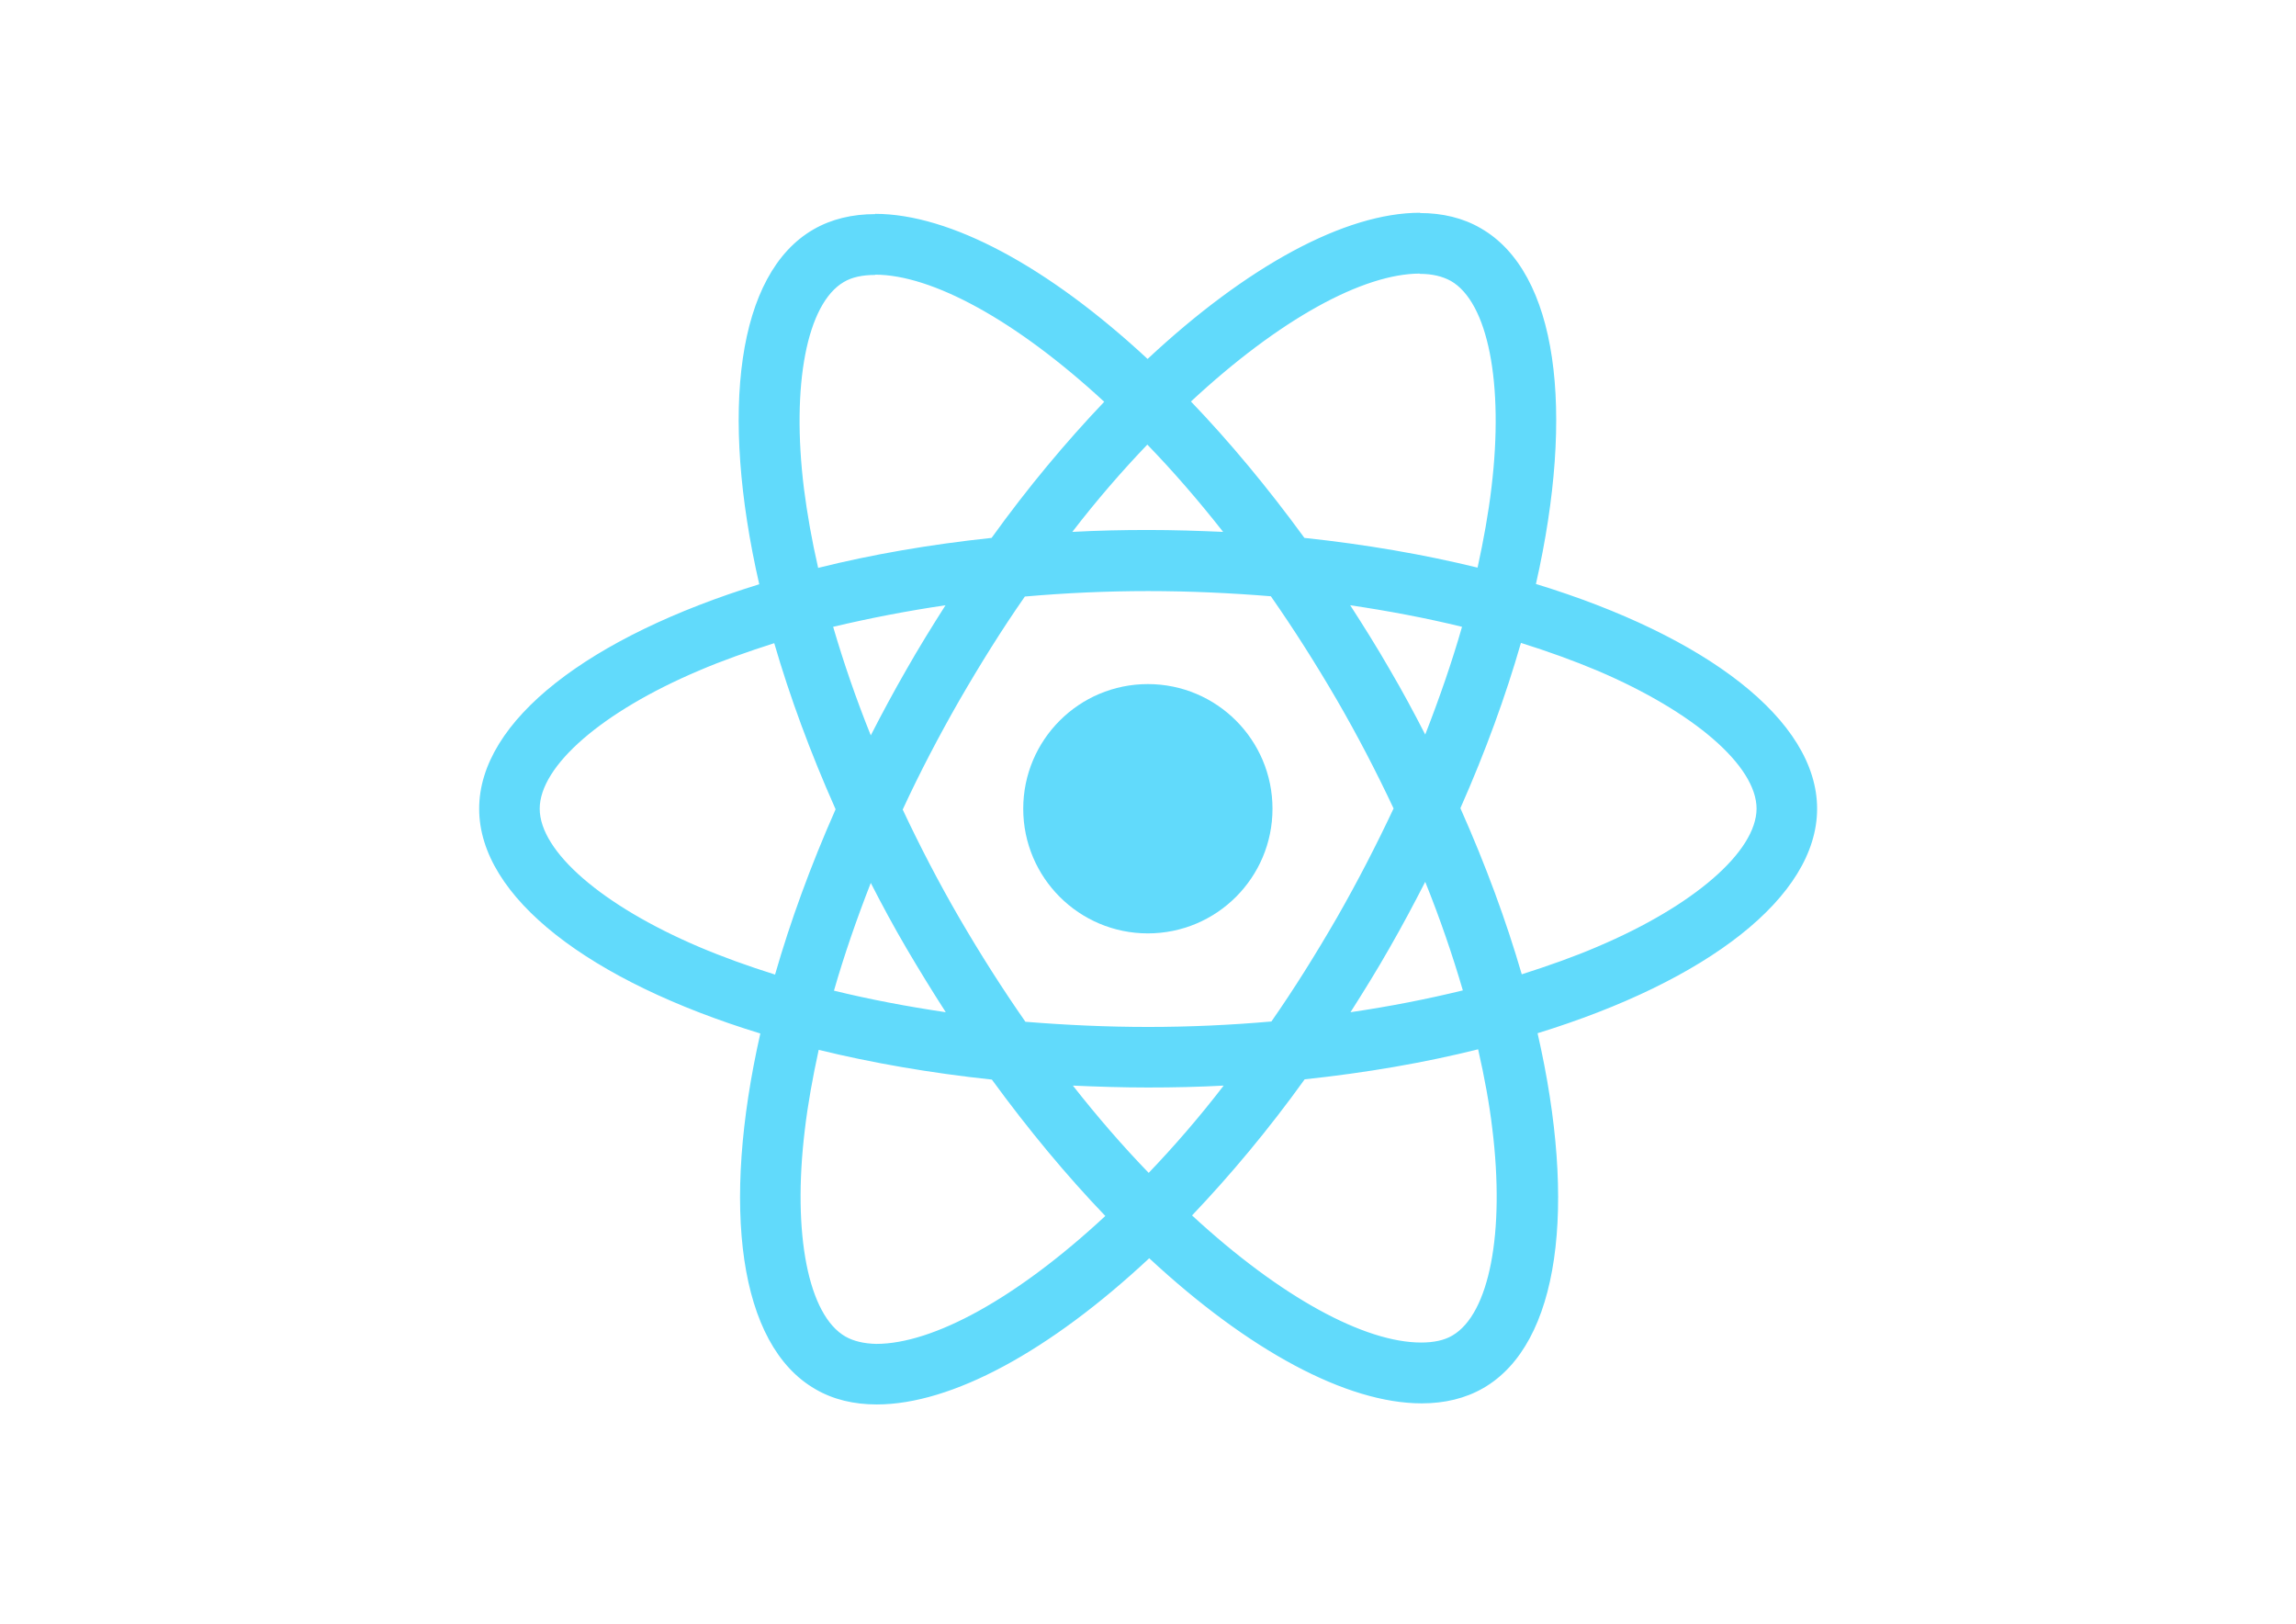
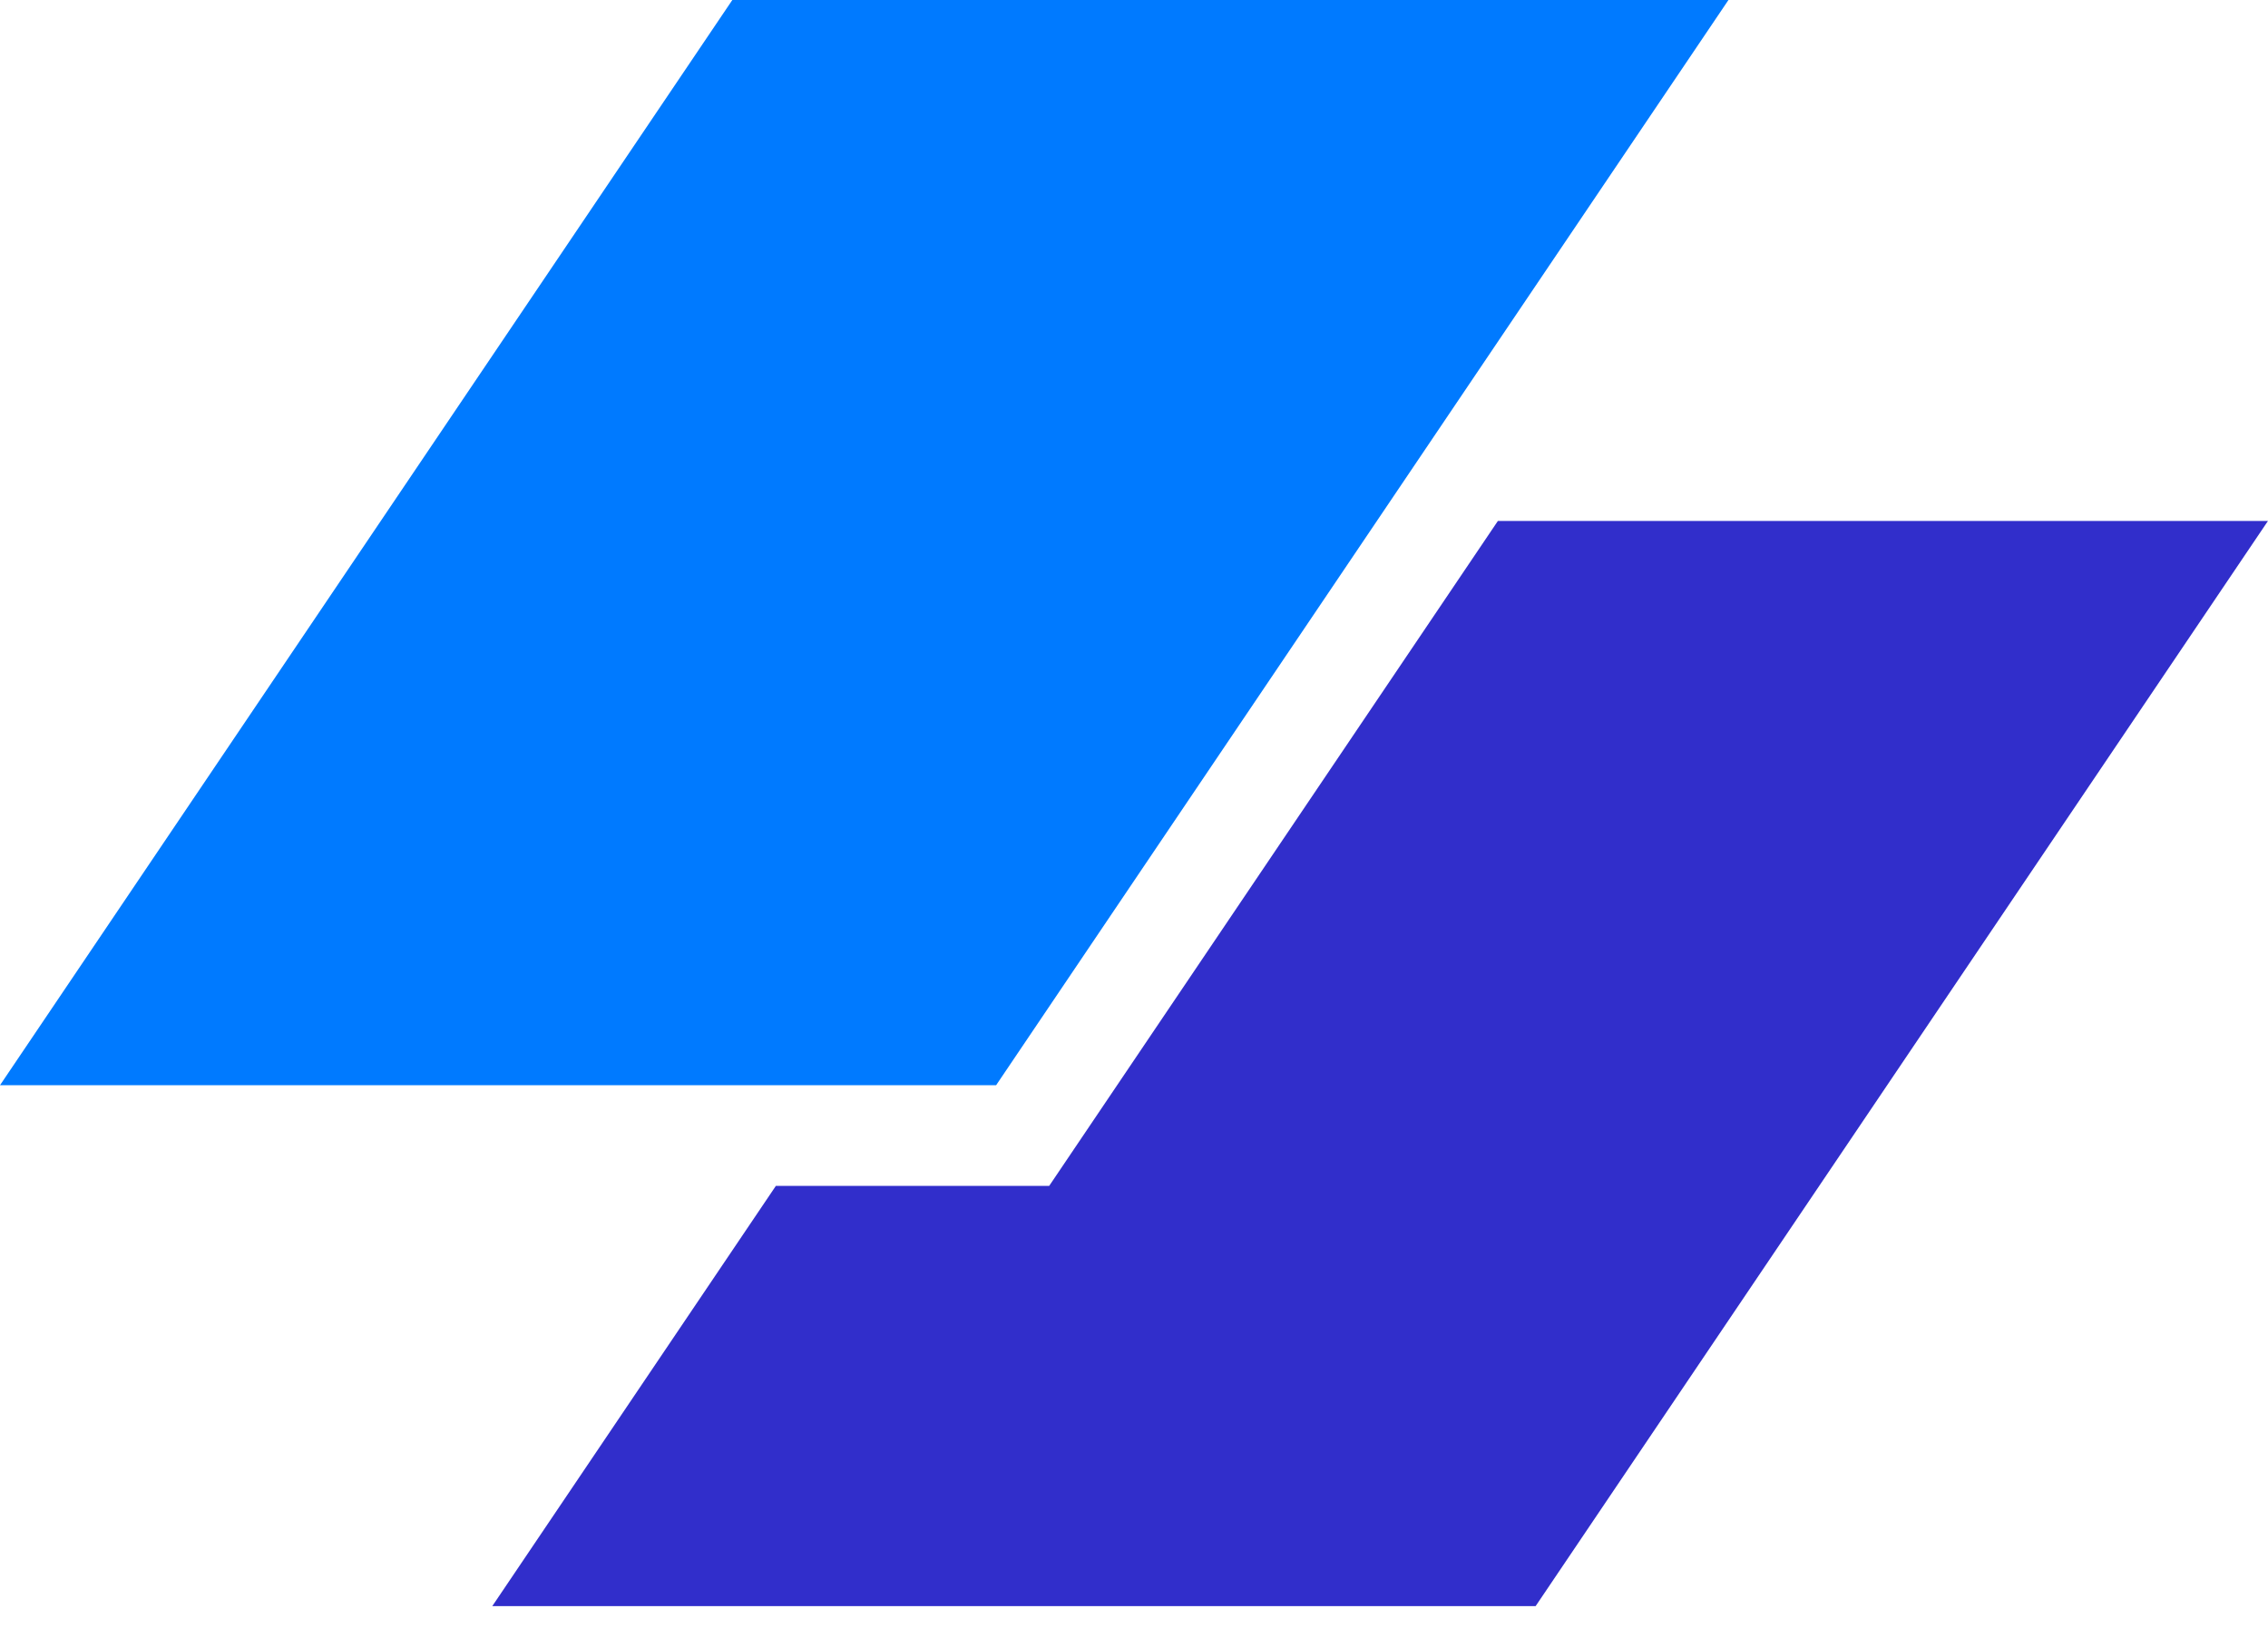
- <svg xmlns="http://www.w3.org/2000/svg" viewBox="0 0 841.9 595.3">
-   <g fill="#61DAFB">
-     <path d="M666.3 296.5c0-32.5-40.7-63.3-103.1-82.4 14.4-63.6 8-114.2-20.2-130.4-6.5-3.8-14.1-5.6-22.4-5.6v22.3c4.6 0 8.3.9 11.4 2.6 13.6 7.8 19.5 37.5 14.9 75.7-1.1 9.4-2.9 19.3-5.1 29.4-19.6-4.8-41-8.5-63.5-10.9-13.5-18.5-27.5-35.3-41.6-50 32.6-30.3 63.2-46.9 84-46.9V78c-27.5 0-63.5 19.6-99.9 53.6-36.4-33.8-72.4-53.2-99.9-53.2v22.3c20.7 0 51.4 16.5 84 46.6-14 14.7-28 31.4-41.3 49.9-22.6 2.4-44 6.1-63.6 11-2.3-10-4-19.7-5.2-29-4.7-38.2 1.1-67.9 14.6-75.8 3-1.8 6.9-2.6 11.5-2.6V78.5c-8.4 0-16 1.8-22.6 5.6-28.1 16.2-34.4 66.7-19.9 130.1-62.2 19.2-102.7 49.9-102.7 82.3 0 32.5 40.7 63.3 103.1 82.4-14.4 63.6-8 114.2 20.2 130.4 6.5 3.8 14.1 5.6 22.5 5.6 27.5 0 63.5-19.6 99.9-53.6 36.4 33.8 72.4 53.2 99.9 53.2 8.4 0 16-1.8 22.6-5.6 28.1-16.2 34.4-66.7 19.9-130.1 62-19.1 102.5-49.9 102.5-82.3zm-130.2-66.7c-3.7 12.9-8.3 26.2-13.5 39.5-4.1-8-8.4-16-13.1-24-4.6-8-9.5-15.8-14.4-23.4 14.2 2.1 27.9 4.7 41 7.9zm-45.8 106.5c-7.8 13.5-15.8 26.3-24.1 38.2-14.9 1.3-30 2-45.2 2-15.1 0-30.2-.7-45-1.9-8.3-11.9-16.4-24.6-24.2-38-7.6-13.1-14.5-26.4-20.8-39.8 6.2-13.4 13.2-26.8 20.7-39.9 7.8-13.5 15.8-26.3 24.1-38.2 14.9-1.3 30-2 45.2-2 15.1 0 30.2.7 45 1.9 8.3 11.9 16.4 24.6 24.2 38 7.6 13.1 14.5 26.4 20.8 39.8-6.3 13.4-13.2 26.8-20.7 39.9zm32.3-13c5.4 13.4 10 26.8 13.8 39.8-13.1 3.2-26.9 5.9-41.2 8 4.9-7.7 9.8-15.6 14.4-23.7 4.6-8 8.9-16.1 13-24.1zM421.2 430c-9.3-9.6-18.6-20.3-27.8-32 9 .4 18.2.7 27.5.7 9.4 0 18.7-.2 27.8-.7-9 11.7-18.3 22.4-27.5 32zm-74.4-58.9c-14.2-2.1-27.9-4.7-41-7.9 3.7-12.9 8.3-26.2 13.5-39.5 4.1 8 8.4 16 13.1 24 4.7 8 9.5 15.8 14.4 23.4zM420.7 163c9.3 9.6 18.6 20.3 27.8 32-9-.4-18.2-.7-27.5-.7-9.4 0-18.7.2-27.8.7 9-11.7 18.3-22.4 27.5-32zm-74 58.9c-4.9 7.7-9.8 15.6-14.4 23.7-4.6 8-8.9 16-13 24-5.4-13.4-10-26.8-13.8-39.8 13.1-3.1 26.9-5.8 41.2-7.9zm-90.5 125.2c-35.4-15.1-58.3-34.9-58.3-50.6 0-15.7 22.9-35.6 58.3-50.6 8.6-3.7 18-7 27.7-10.1 5.7 19.6 13.2 40 22.5 60.9-9.2 20.8-16.6 41.1-22.2 60.6-9.9-3.1-19.3-6.5-28-10.2zM310 490c-13.6-7.8-19.5-37.5-14.9-75.7 1.1-9.4 2.9-19.3 5.1-29.4 19.6 4.8 41 8.5 63.5 10.9 13.5 18.5 27.5 35.3 41.6 50-32.6 30.3-63.2 46.9-84 46.9-4.5-.1-8.3-1-11.3-2.7zm237.2-76.2c4.7 38.2-1.1 67.9-14.6 75.8-3 1.8-6.9 2.6-11.5 2.6-20.7 0-51.4-16.5-84-46.6 14-14.7 28-31.4 41.3-49.9 22.6-2.4 44-6.1 63.6-11 2.3 10.1 4.1 19.8 5.2 29.1zm38.5-66.7c-8.6 3.7-18 7-27.7 10.1-5.7-19.6-13.2-40-22.5-60.9 9.2-20.8 16.6-41.1 22.2-60.6 9.9 3.1 19.3 6.5 28.1 10.2 35.4 15.1 58.3 34.9 58.3 50.6-.1 15.7-23 35.6-58.4 50.6zM320.8 78.4z" />
-     <circle cx="420.9" cy="296.5" r="45.7" />
-     <path d="M520.5 78.1z" />
-   </g>
+ <svg xmlns="http://www.w3.org/2000/svg" width="39" height="28" viewBox="0 0 39 28" fill="none">
+   <path d="M12.593 0H29.722L17.129 18.666H0L12.593 0Z" fill="#007AFF" />
+   <path d="M13.342 20.397L8.465 27.626H26.406L38.999 8.961H25.757L18.042 20.397H13.342Z" fill="#312ECB" />
</svg>
